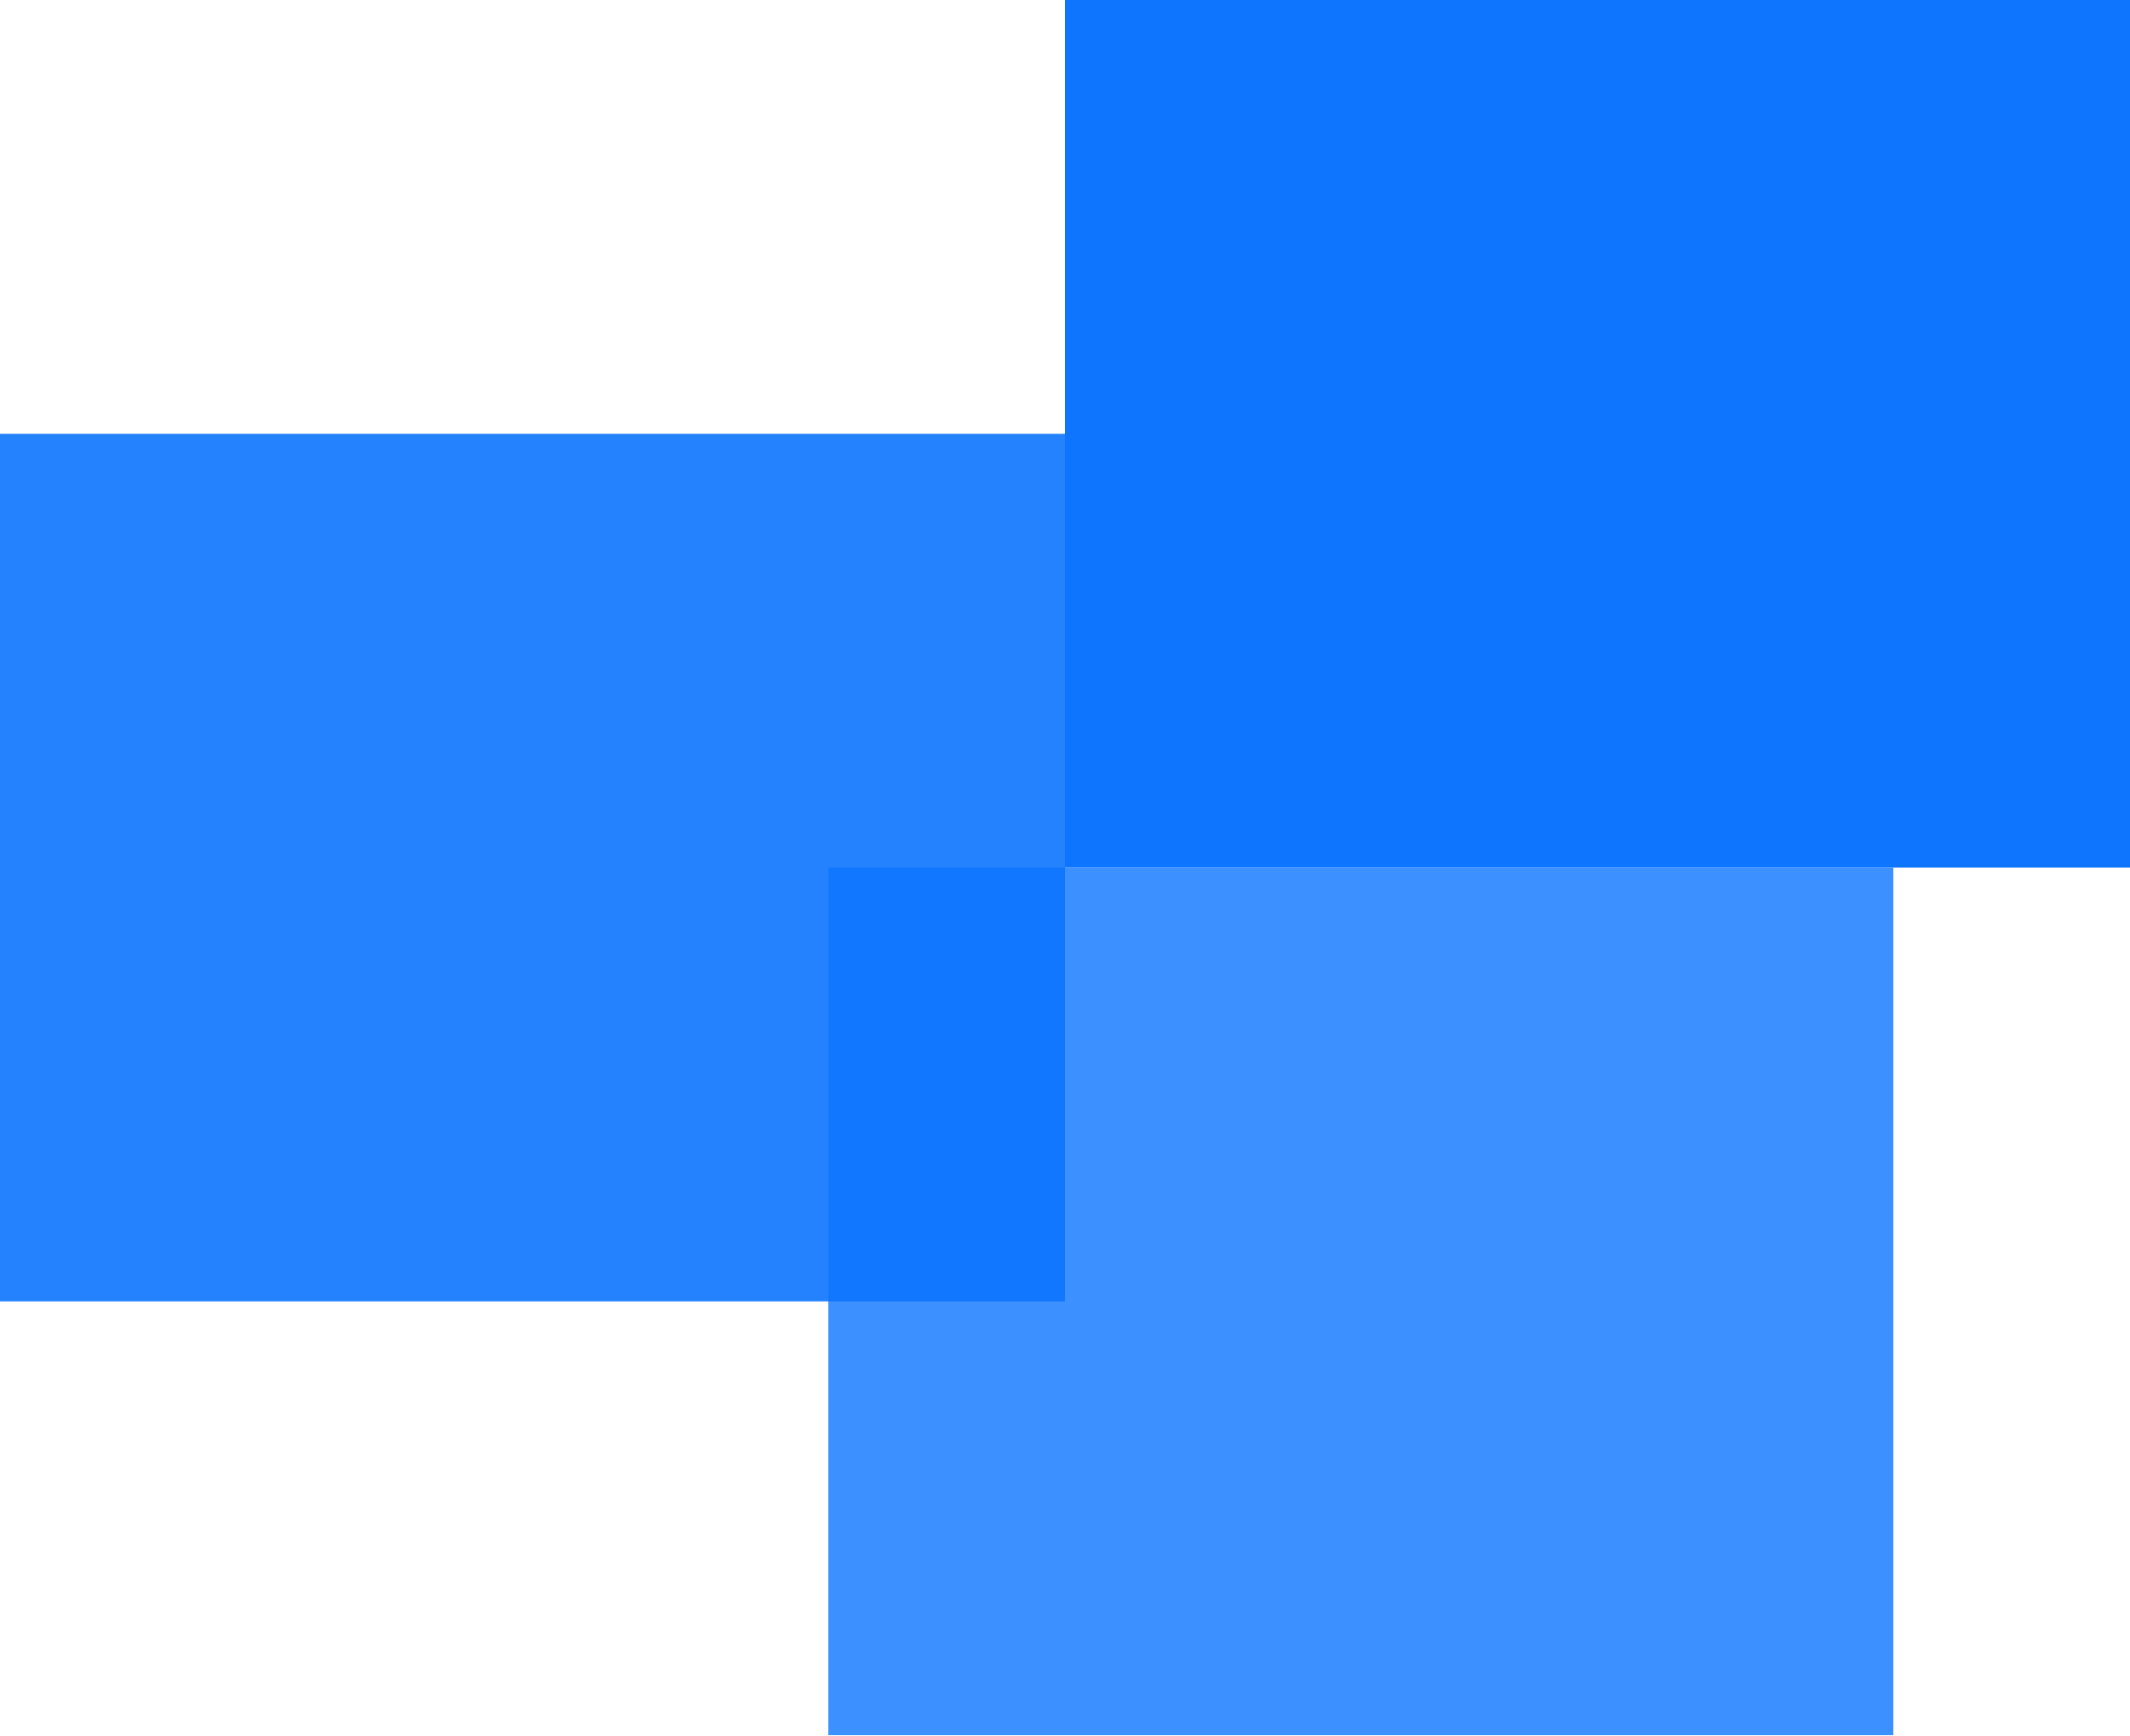
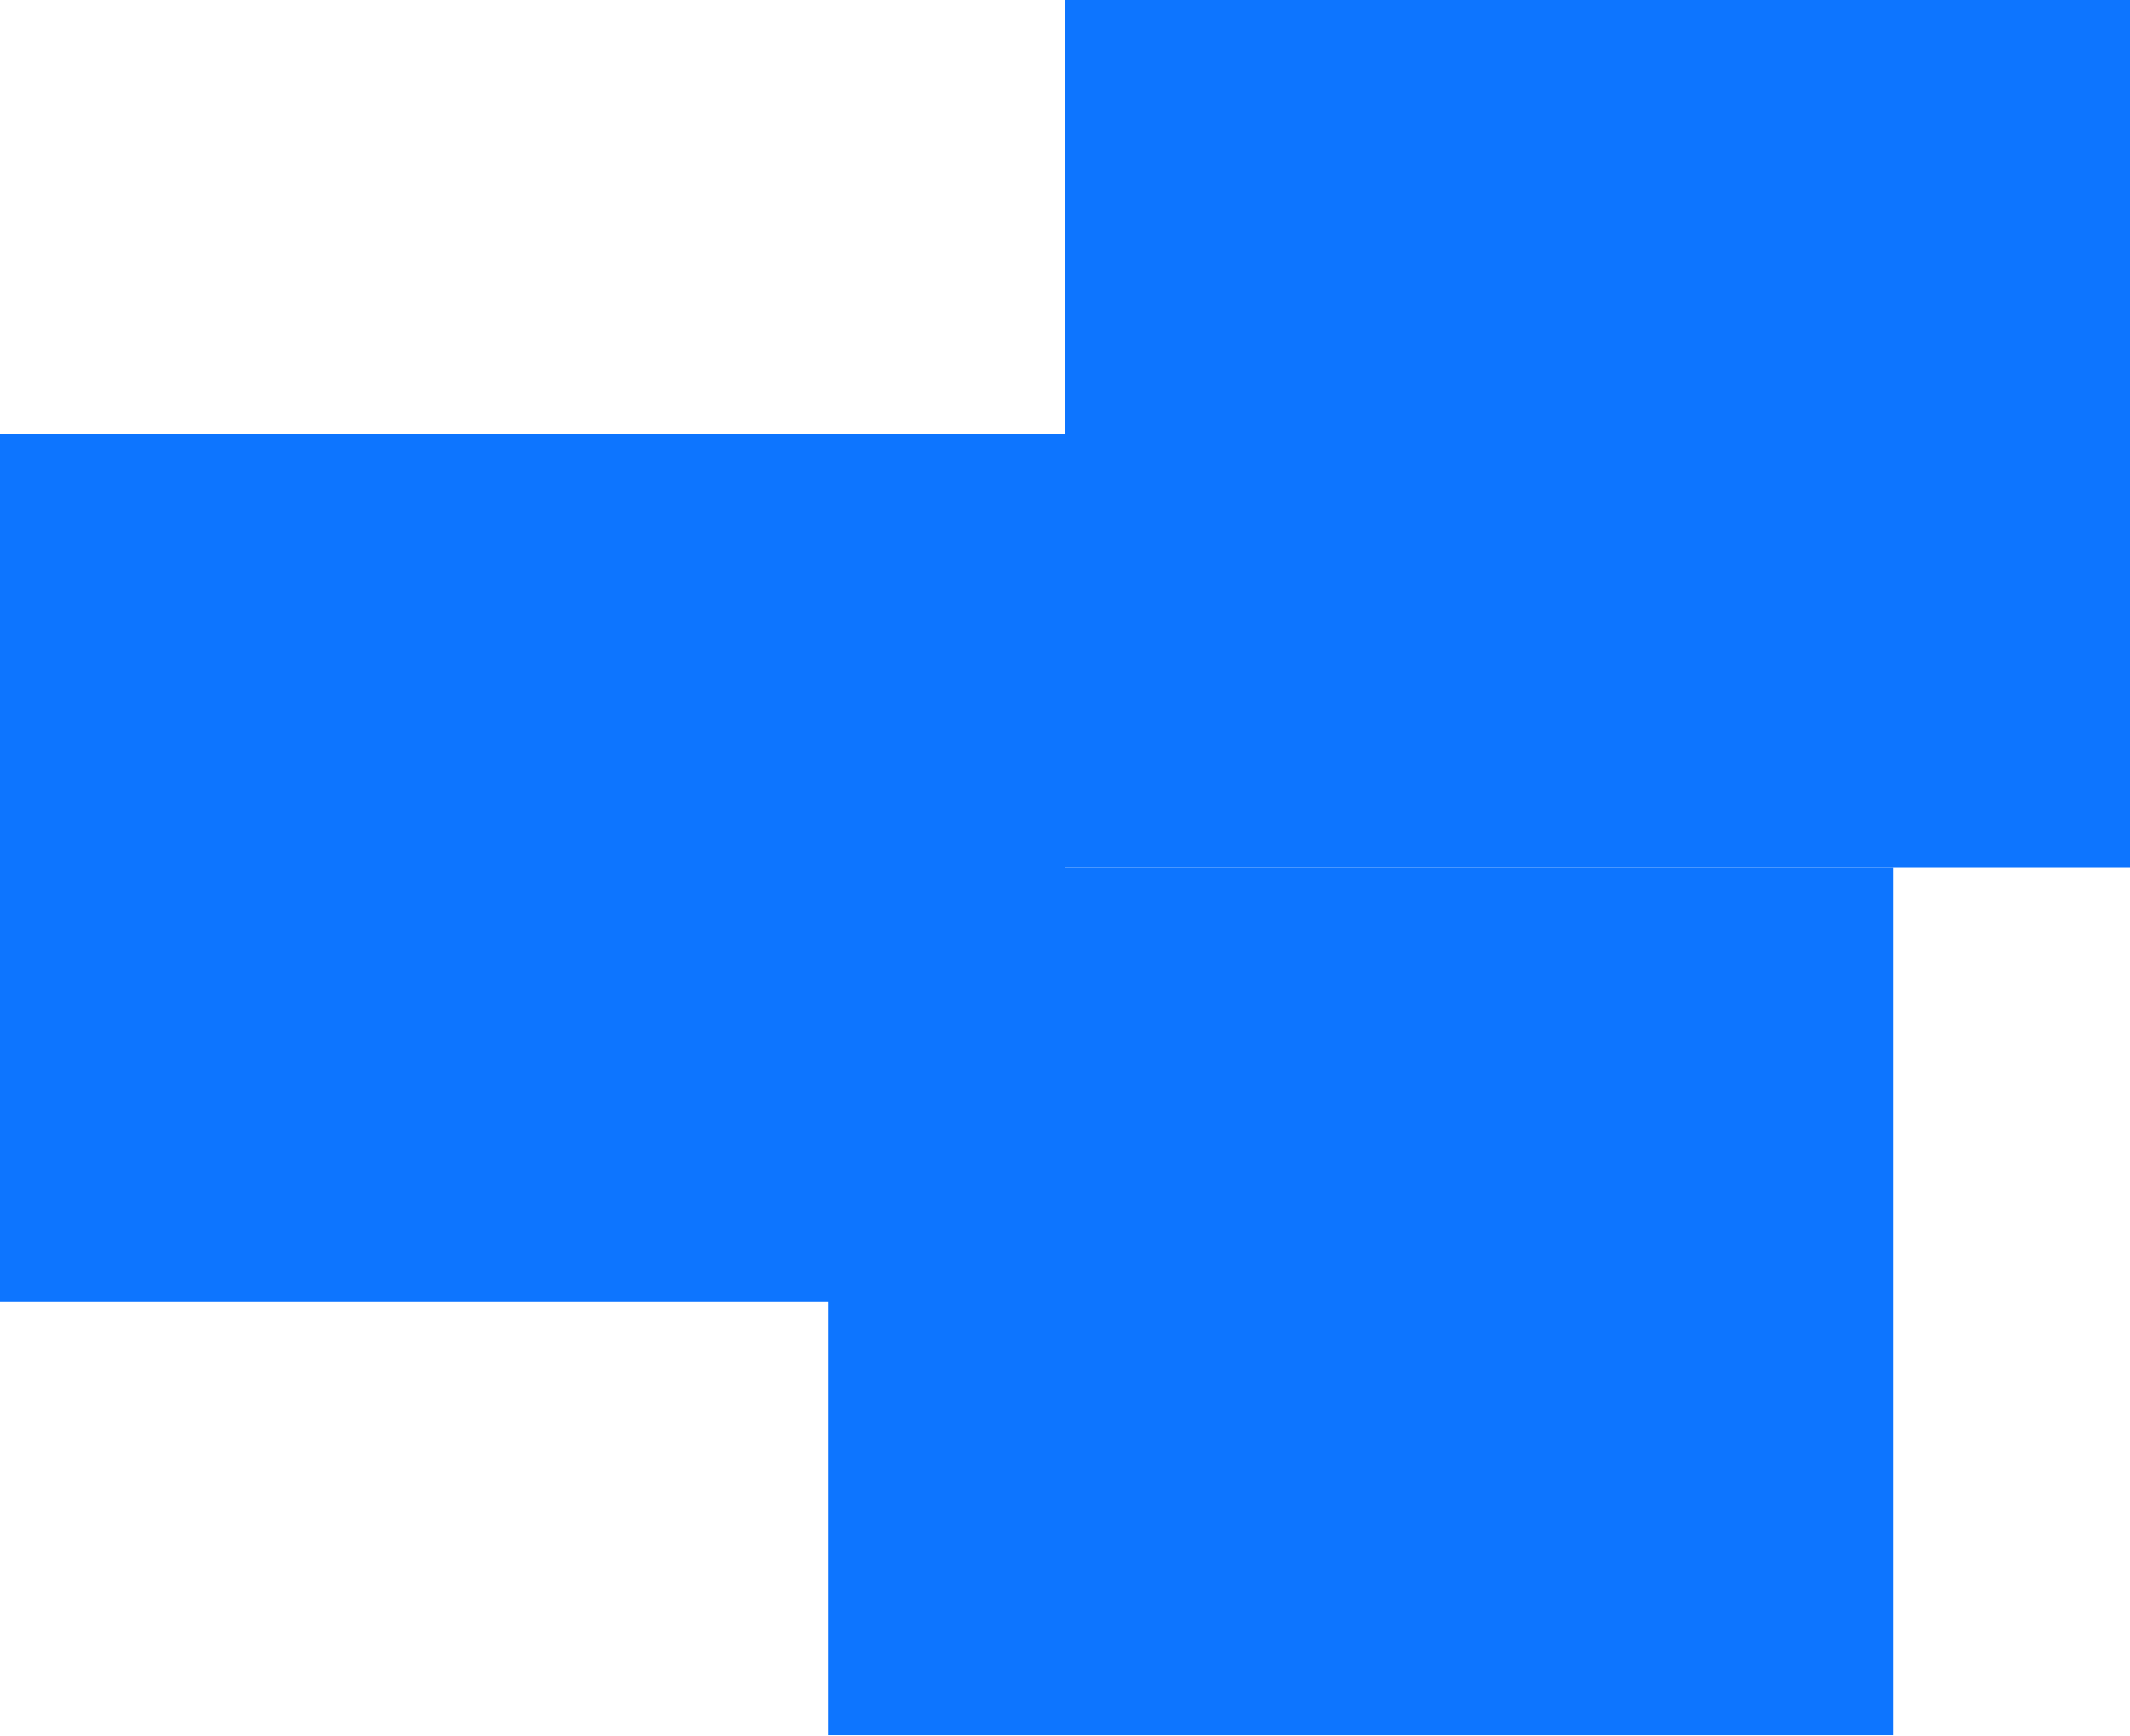
<svg xmlns="http://www.w3.org/2000/svg" width="54" height="44" viewBox="0 0 54 44" fill="none">
-   <rect x="21" y="22" width="27" height="22" fill="#0D75FF" fill-opacity="0.8" />
-   <rect y="11" width="27" height="22" fill="#0D75FF" fill-opacity="0.9" />
+   <rect x="21" y="22" width="27" height="22" fill="#0D75FF" fillOpacity="0.8" />
+   <rect y="11" width="27" height="22" fill="#0D75FF" fillOpacity="0.9" />
  <rect x="27" width="27" height="22" fill="#0D75FF" />
</svg>
